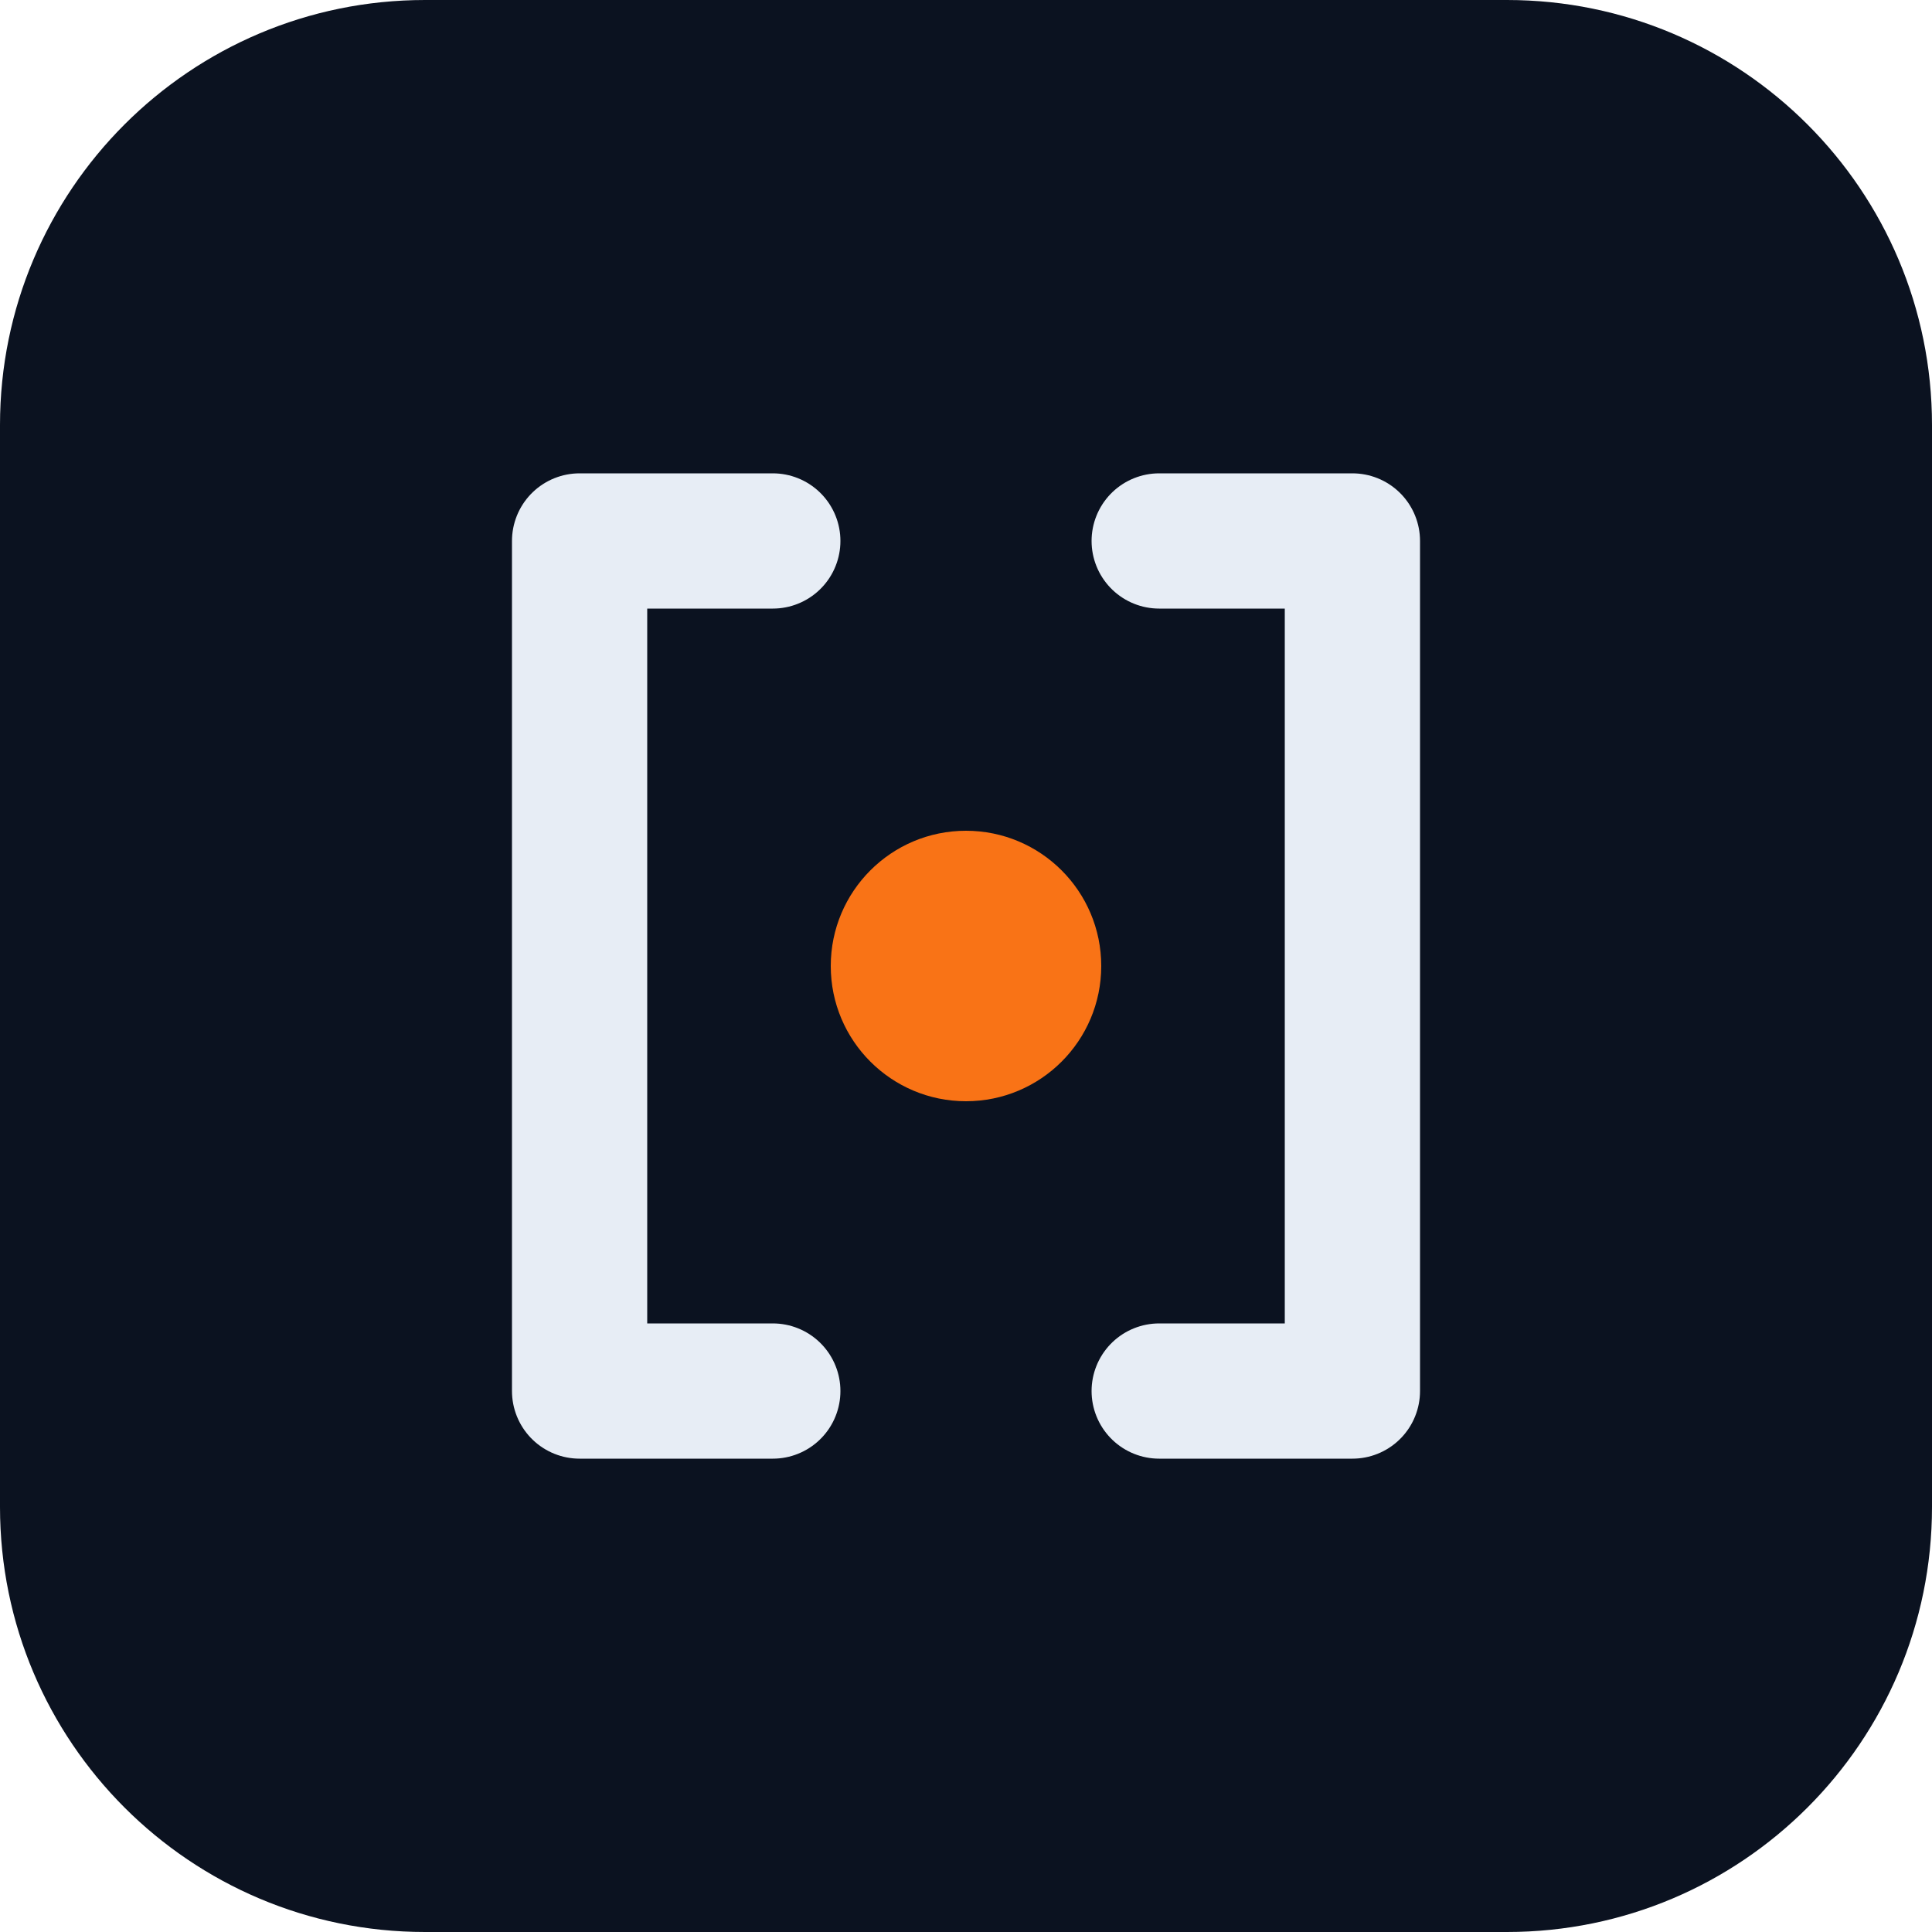
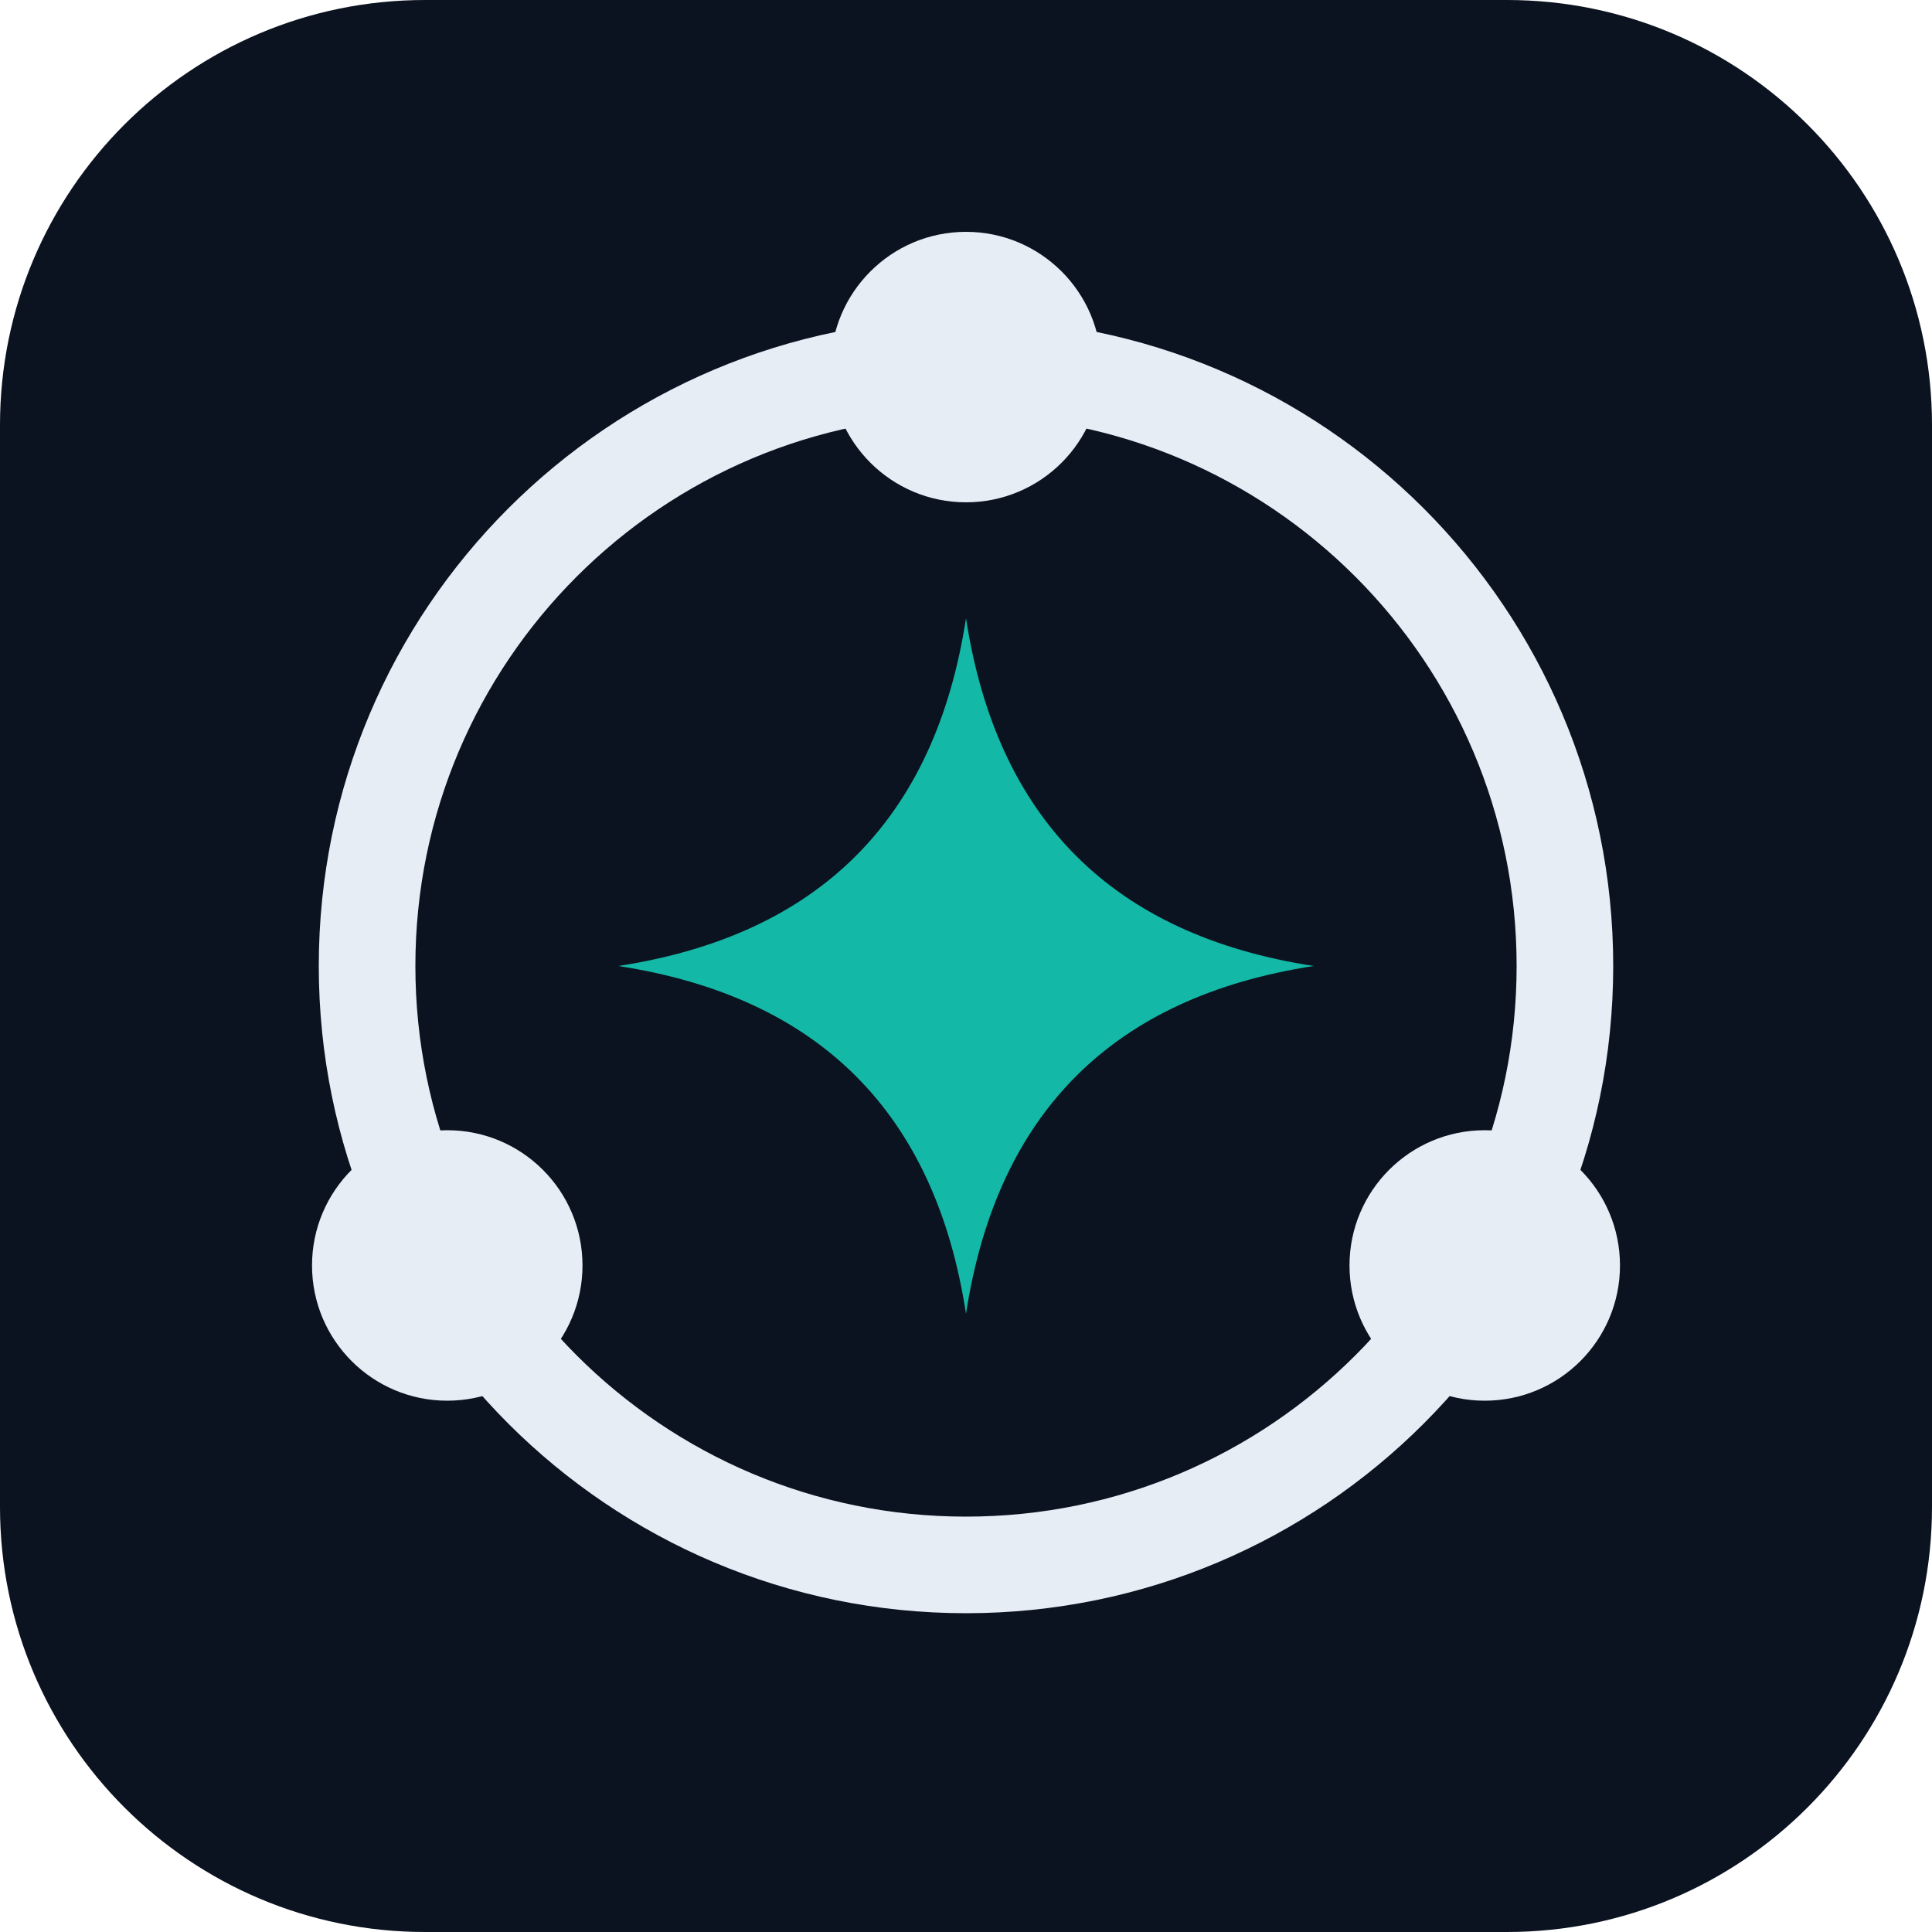
<svg xmlns="http://www.w3.org/2000/svg" viewBox="0 0 100 100" width="100" height="100" role="img" aria-label="kiro-provider">
  <rect width="100" height="100" rx="22" fill="#0B1220" />
-   <path d="M40 28 H30 V72 H40" fill="none" stroke="#E7EDF5" stroke-width="7" stroke-linecap="round" stroke-linejoin="round" />
-   <path d="M60 28 H70 V72 H60" fill="none" stroke="#E7EDF5" stroke-width="7" stroke-linecap="round" stroke-linejoin="round" />
-   <circle cx="50" cy="50" r="7" fill="#F97316" />
+   <circle cx="50" cy="50" r="31" fill="none" stroke="#E7EDF5" stroke-width="5" />
+   <circle cx="50" cy="19" r="7" fill="#E7EDF5" />
+   <circle cx="76.85" cy="65.5" r="7" fill="#E7EDF5" />
+   <circle cx="23.15" cy="65.5" r="7" fill="#E7EDF5" />
+   <path d="M50 32 Q52.4 47.6 68 50 Q52.4 52.4 50 68 Q47.6 52.4 32 50 Q47.6 47.6 50 32 Z" fill="#14B8A6" />
</svg>
